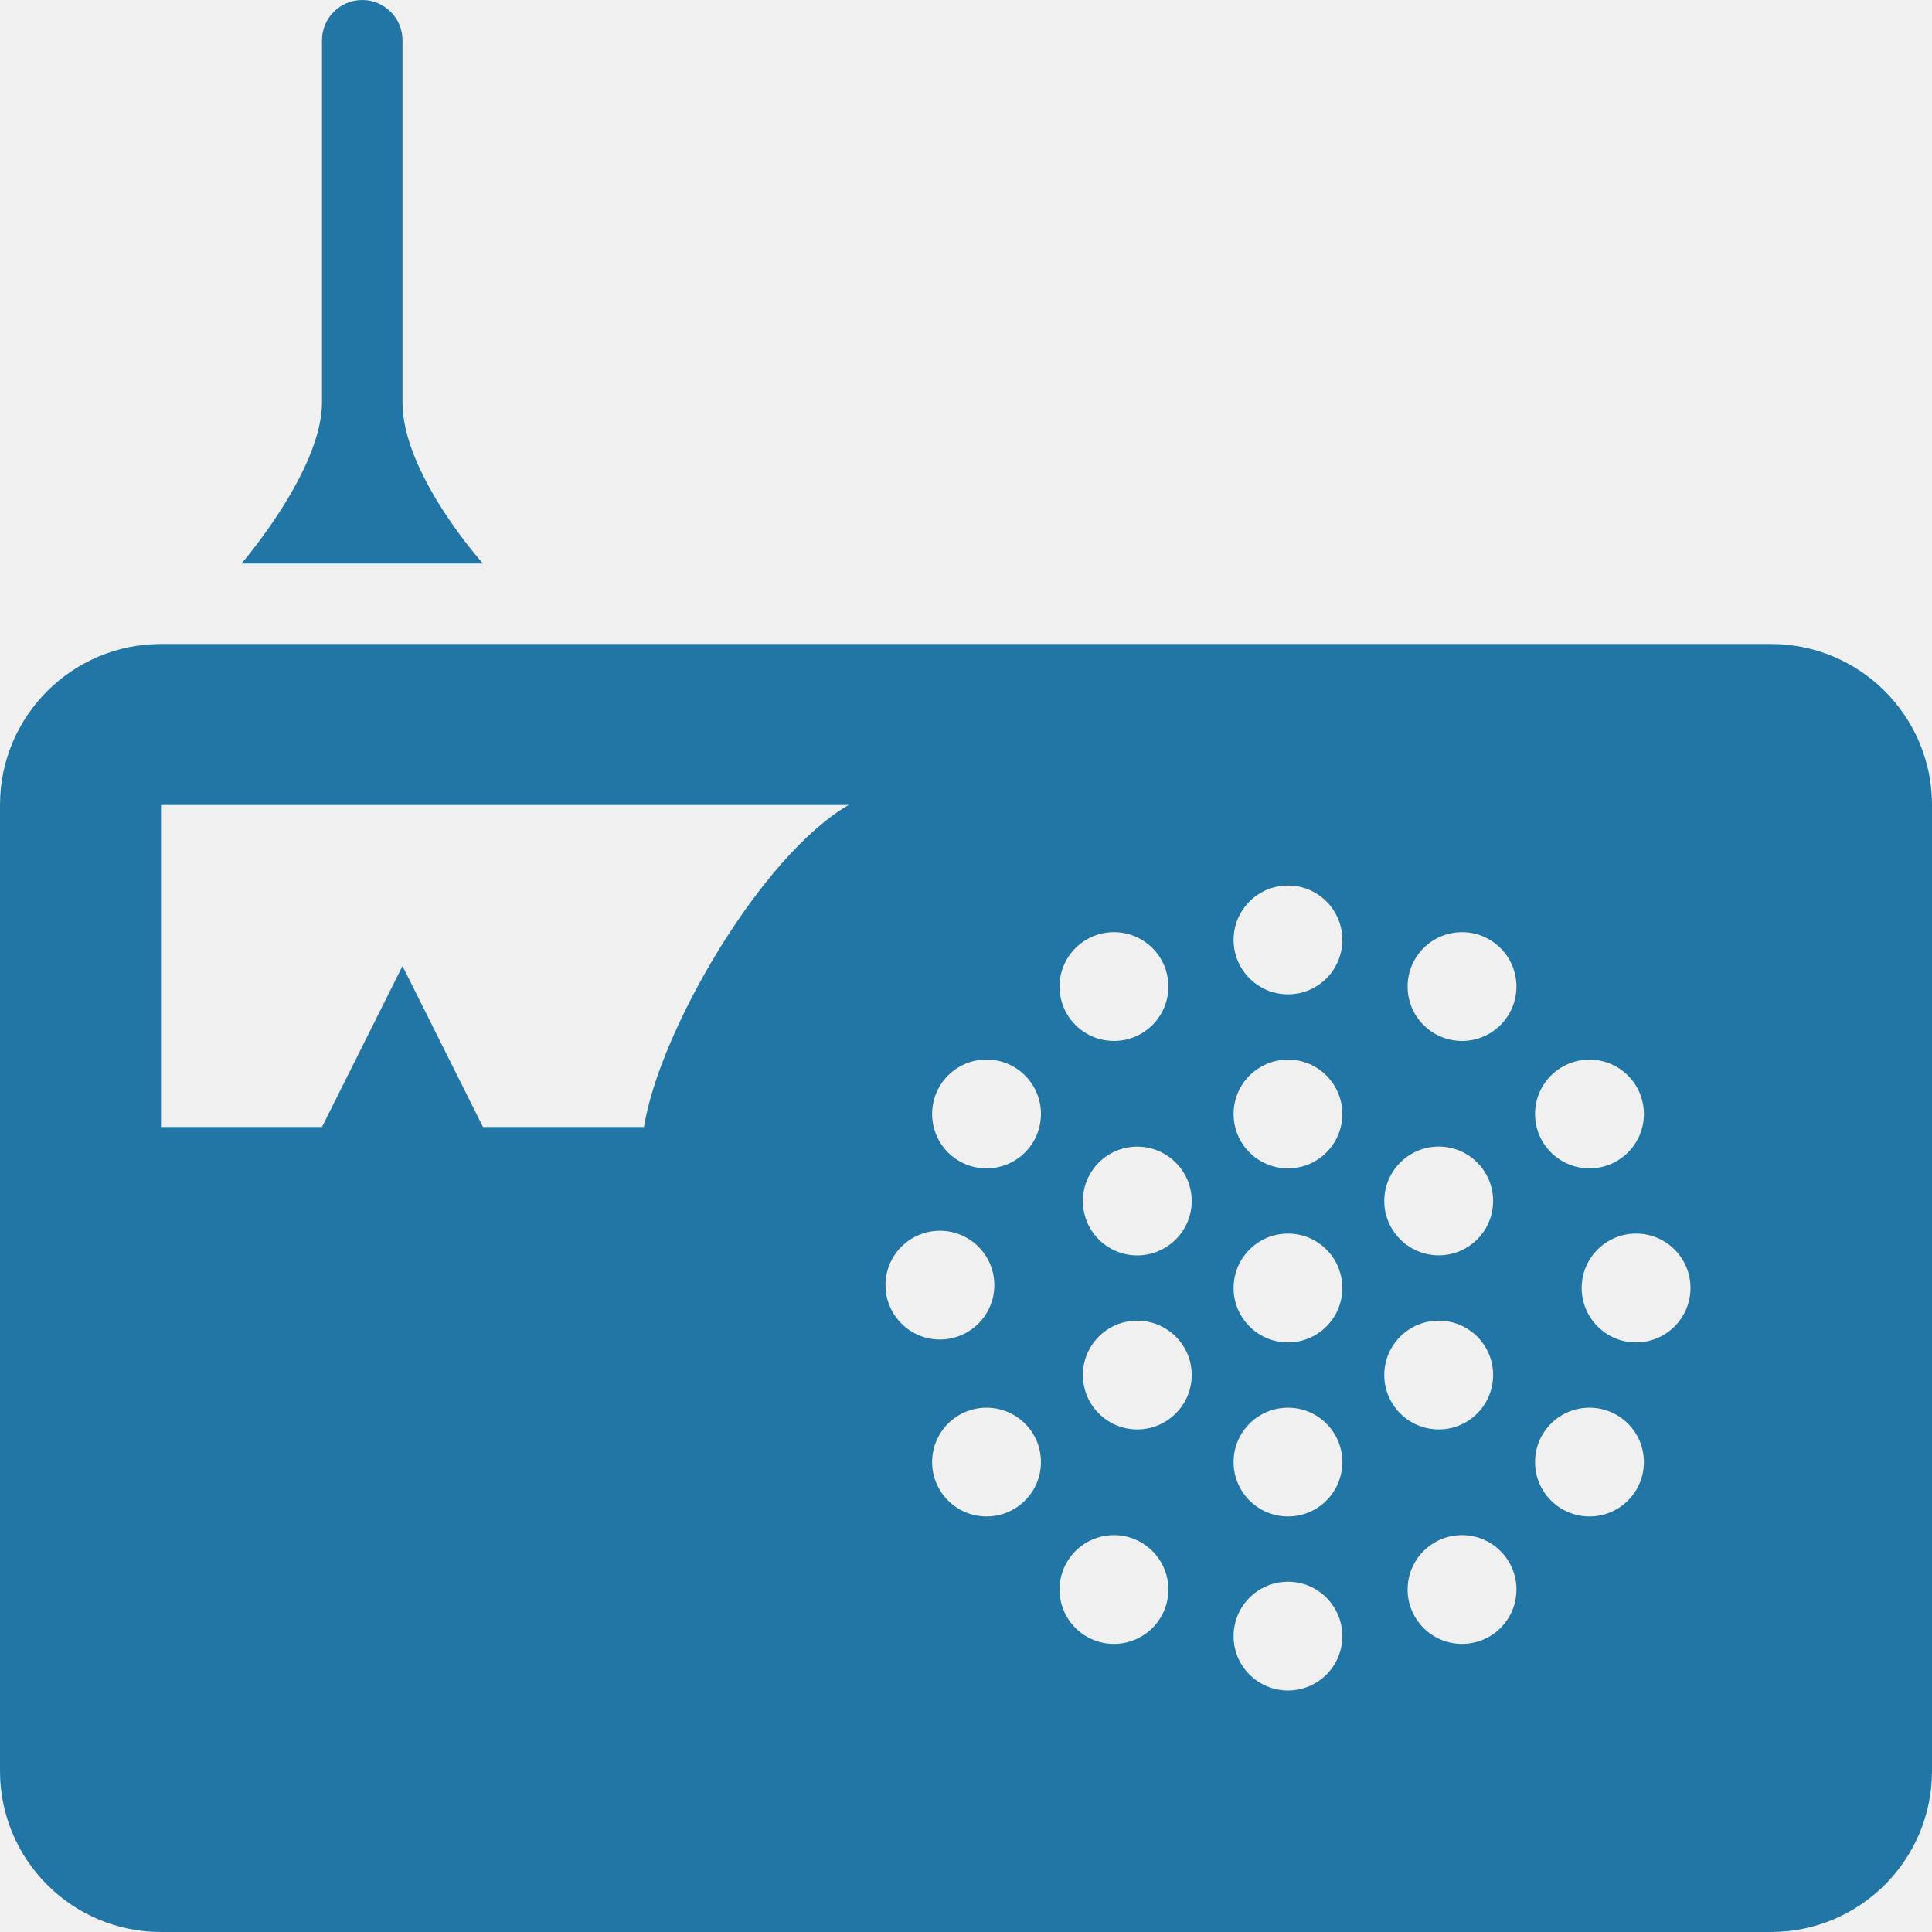
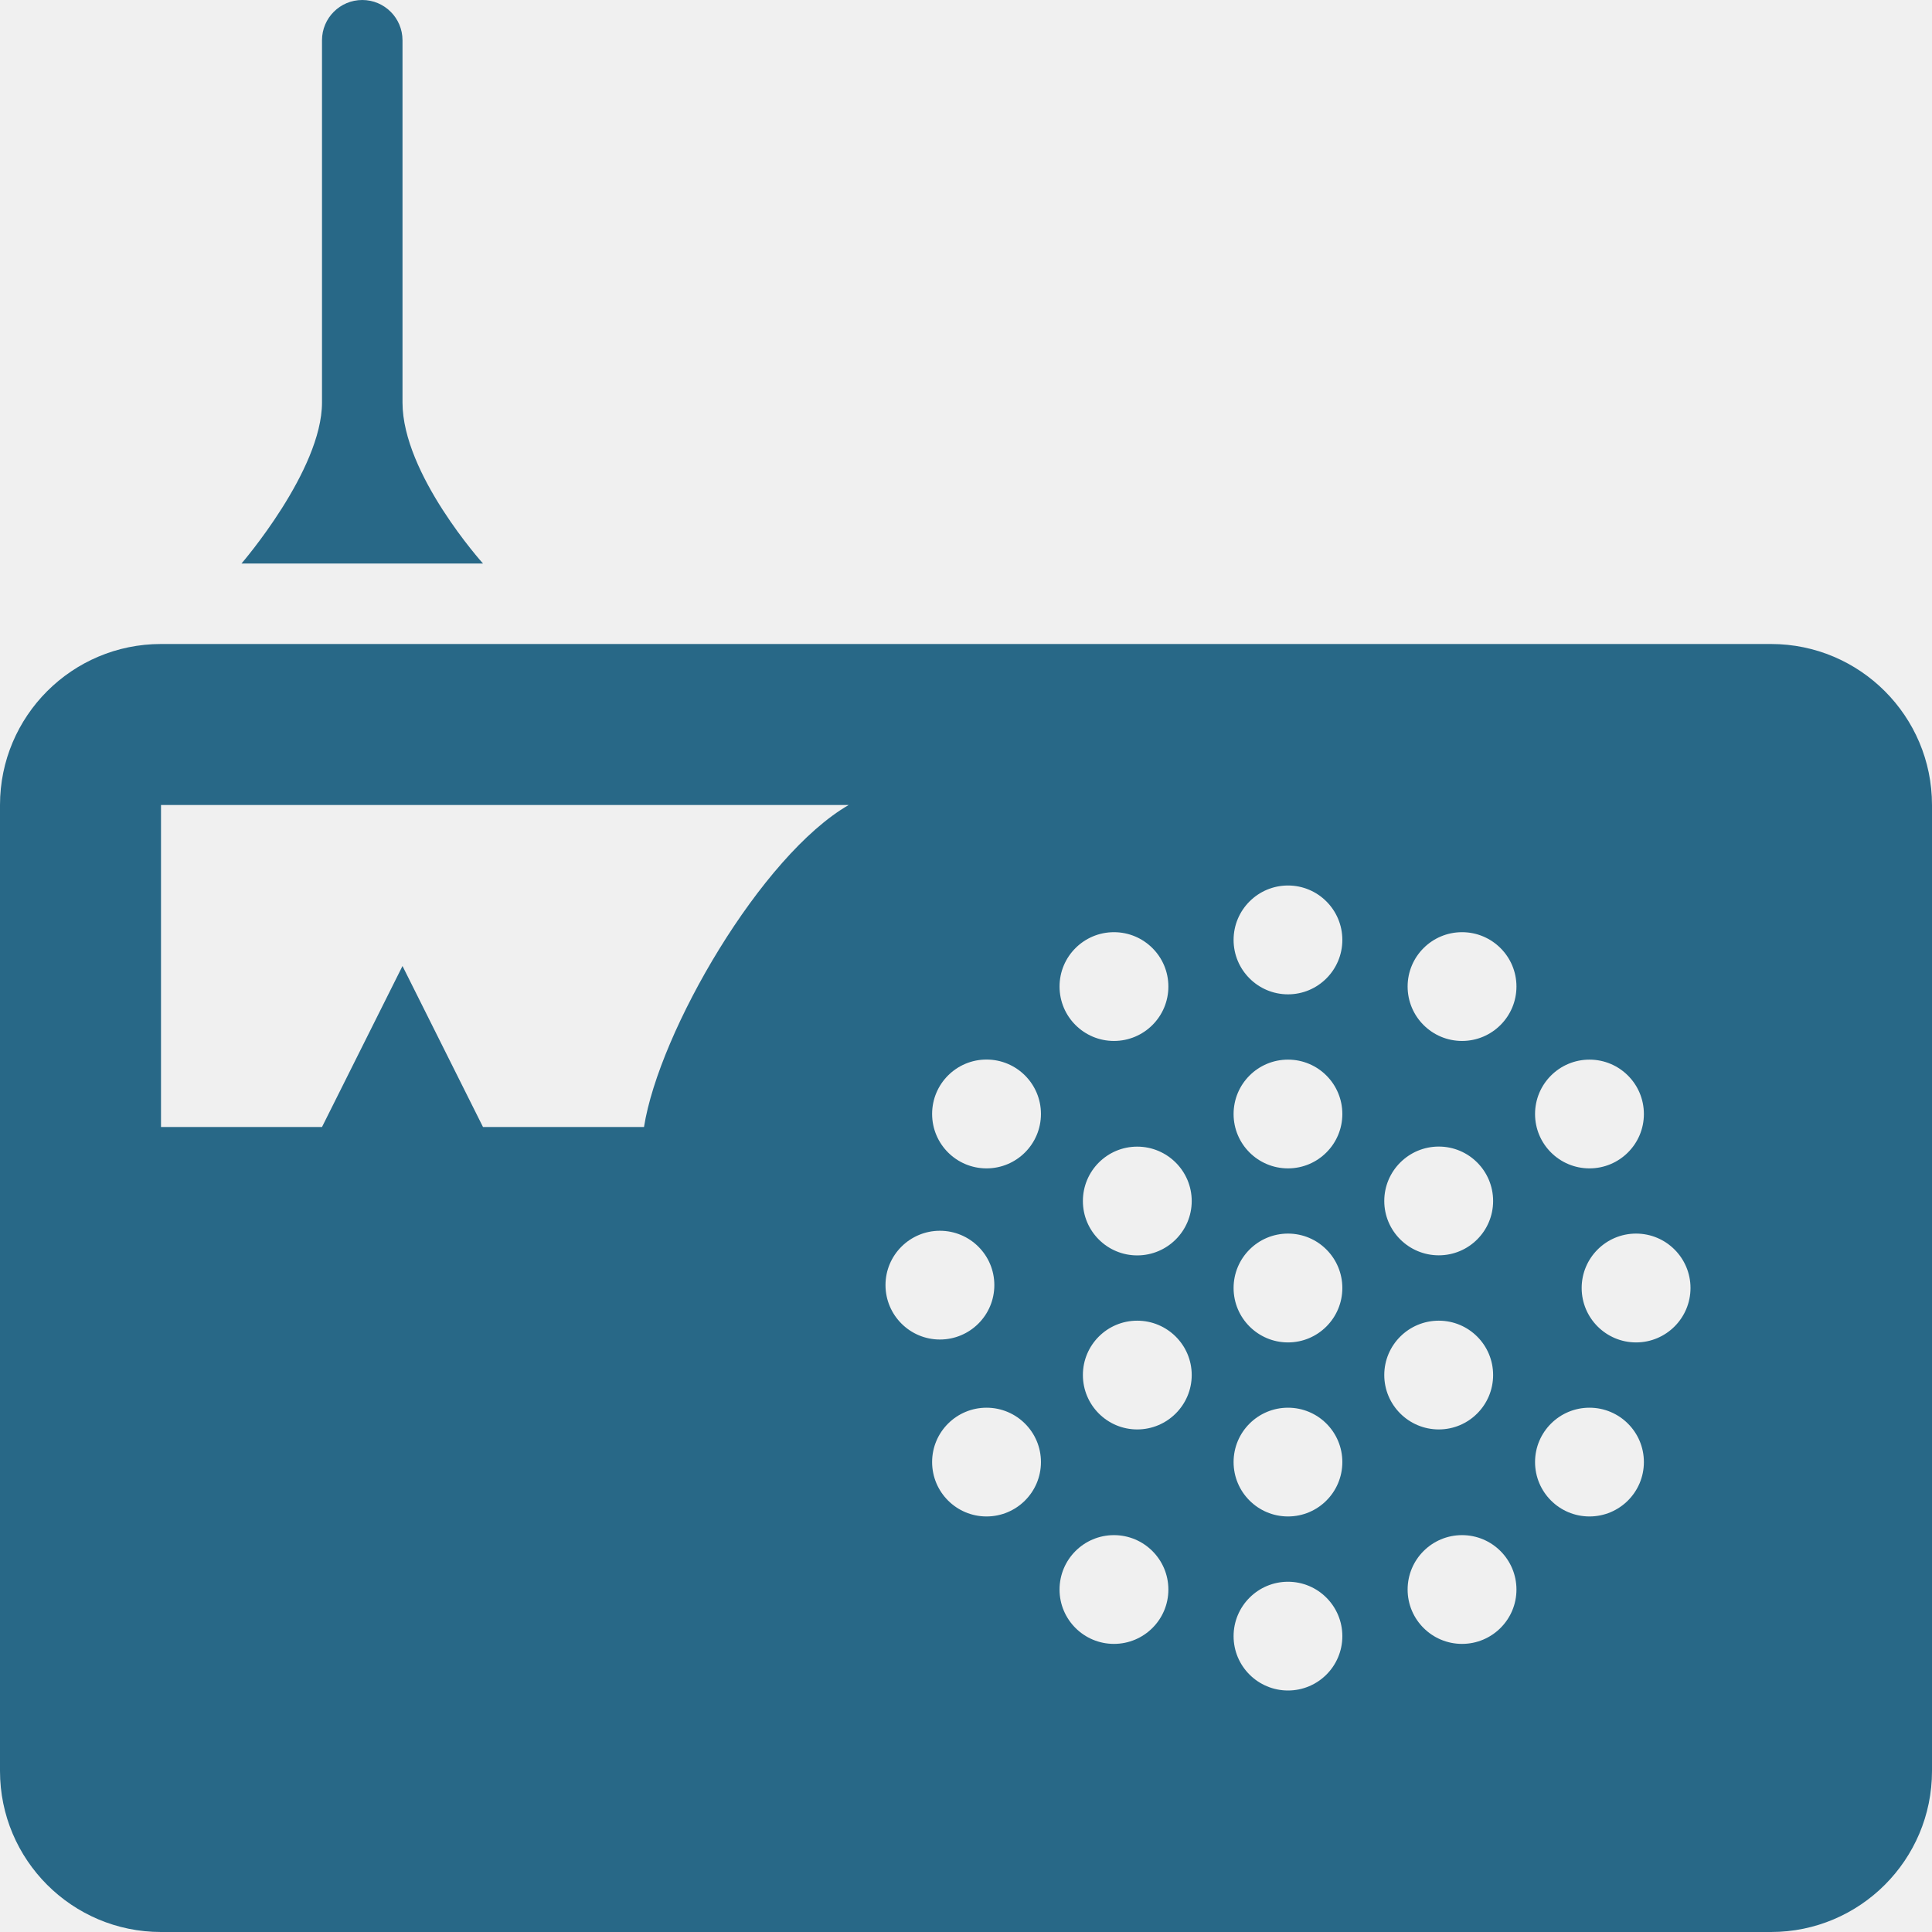
<svg xmlns="http://www.w3.org/2000/svg" width="165" height="165" viewBox="0 0 165 165" fill="none">
  <g clip-path="url(#clip0_569_191)">
-     <path d="M151.25 55L13.75 55C6.16 55 0 61.16 0 68.75L0 151.25C0 158.84 6.16 165 13.75 165H151.25C158.84 165 165 158.84 165 151.25V68.75C165 61.16 158.84 55 151.25 55ZM135.747 90.496C138.311 90.496 140.394 92.572 140.394 95.143C140.394 97.707 138.311 99.784 135.747 99.784C133.183 99.784 131.099 97.707 131.099 95.143C131.099 92.572 133.183 90.496 135.747 90.496ZM122.877 97.921C125.441 97.921 127.518 100.004 127.518 102.568C127.518 105.132 125.441 107.209 122.877 107.209C120.312 107.209 118.222 105.132 118.222 102.568C118.222 100.004 120.312 97.921 122.877 97.921ZM95.136 79.612C97.701 79.612 99.784 81.689 99.784 84.253C99.784 86.824 97.701 88.901 95.136 88.901C92.572 88.901 90.489 86.824 90.489 84.253C90.489 81.689 92.572 79.612 95.136 79.612ZM55 96.25H41.25L34.375 82.5L27.5 96.25H13.75L13.75 68.75H72.483C65.024 73.047 56.292 88.082 55 96.25ZM75.625 109.752C75.625 107.188 77.708 105.112 80.272 105.112C82.837 105.112 84.92 107.188 84.92 109.752C84.92 112.324 82.837 114.4 80.272 114.4C77.708 114.4 75.625 112.317 75.625 109.752ZM84.253 129.511C81.689 129.511 79.606 127.435 79.606 124.864C79.606 122.299 81.689 120.223 84.253 120.223C86.817 120.223 88.901 122.299 88.901 124.864C88.901 127.435 86.817 129.511 84.253 129.511ZM84.253 99.784C81.689 99.784 79.606 97.707 79.606 95.136C79.606 92.565 81.689 90.489 84.253 90.489C86.817 90.489 88.901 92.565 88.901 95.136C88.901 97.707 86.817 99.784 84.253 99.784ZM95.136 140.394C92.572 140.394 90.489 138.318 90.489 135.754C90.489 133.183 92.572 131.106 95.136 131.106C97.701 131.106 99.784 133.189 99.784 135.754C99.784 138.318 97.701 140.394 95.136 140.394ZM97.123 122.079C94.559 122.079 92.483 119.996 92.483 117.432C92.483 114.867 94.559 112.791 97.123 112.791C99.688 112.791 101.777 114.867 101.777 117.432C101.777 119.996 99.688 122.079 97.123 122.079ZM97.123 107.216C94.559 107.216 92.483 105.139 92.483 102.575C92.483 100.004 94.559 97.927 97.123 97.927C99.688 97.927 101.777 100.011 101.777 102.575C101.777 105.133 99.688 107.216 97.123 107.216ZM110 144.375C107.436 144.375 105.353 142.299 105.353 139.734C105.353 137.17 107.436 135.087 110 135.087C112.564 135.087 114.641 137.17 114.641 139.734C114.641 142.299 112.564 144.375 110 144.375ZM110 129.511C107.436 129.511 105.353 127.435 105.353 124.864C105.353 122.299 107.436 120.223 110 120.223C112.564 120.223 114.641 122.299 114.641 124.864C114.641 127.435 112.564 129.511 110 129.511ZM110 114.648C107.436 114.648 105.353 112.564 105.353 110C105.353 107.436 107.436 105.353 110 105.353C112.564 105.353 114.641 107.436 114.641 110C114.641 112.564 112.564 114.648 110 114.648ZM110 99.784C107.436 99.784 105.353 97.707 105.353 95.143C105.353 92.572 107.436 90.496 110 90.496C112.564 90.496 114.641 92.572 114.641 95.143C114.641 97.701 112.564 99.784 110 99.784ZM110 84.92C107.436 84.92 105.353 82.837 105.353 80.272C105.353 77.708 107.436 75.625 110 75.625C112.564 75.625 114.641 77.708 114.641 80.272C114.641 82.837 112.564 84.92 110 84.92ZM118.222 117.432C118.222 114.867 120.312 112.791 122.877 112.791C125.441 112.791 127.518 114.867 127.518 117.432C127.518 119.996 125.441 122.079 122.877 122.079C120.312 122.079 118.222 119.996 118.222 117.432ZM124.864 140.394C122.299 140.394 120.216 138.318 120.216 135.754C120.216 133.183 122.299 131.106 124.864 131.106C127.428 131.106 129.511 133.189 129.511 135.754C129.511 138.318 127.428 140.394 124.864 140.394ZM124.864 88.901C122.299 88.901 120.216 86.824 120.216 84.253C120.216 81.689 122.299 79.612 124.864 79.612C127.428 79.612 129.511 81.689 129.511 84.253C129.511 86.817 127.428 88.901 124.864 88.901ZM135.747 129.511C133.183 129.511 131.099 127.435 131.099 124.864C131.099 122.299 133.183 120.223 135.747 120.223C138.311 120.223 140.394 122.299 140.394 124.864C140.394 127.435 138.311 129.511 135.747 129.511ZM139.727 114.648C137.163 114.648 135.08 112.564 135.08 110C135.08 107.436 137.163 105.353 139.727 105.353C142.292 105.353 144.375 107.436 144.375 110C144.375 112.564 142.292 114.648 139.727 114.648ZM41.25 48.125H20.625C20.625 48.125 27.5 40.178 27.5 34.375L27.5 3.438C27.5 1.54 29.04 0 30.938 0C32.835 0 34.375 1.54 34.375 3.438V34.375C34.375 40.501 41.25 48.125 41.25 48.125Z" fill="#2276A5" />
+     <path d="M151.25 55L13.75 55C6.16 55 0 61.16 0 68.75L0 151.25C0 158.84 6.16 165 13.75 165H151.25C158.84 165 165 158.84 165 151.25V68.75C165 61.16 158.84 55 151.25 55ZM135.747 90.496C138.311 90.496 140.394 92.572 140.394 95.143C140.394 97.707 138.311 99.784 135.747 99.784C133.183 99.784 131.099 97.707 131.099 95.143C131.099 92.572 133.183 90.496 135.747 90.496ZM122.877 97.921C125.441 97.921 127.518 100.004 127.518 102.568C127.518 105.132 125.441 107.209 122.877 107.209C120.312 107.209 118.222 105.132 118.222 102.568C118.222 100.004 120.312 97.921 122.877 97.921ZM95.136 79.612C97.701 79.612 99.784 81.689 99.784 84.253C99.784 86.824 97.701 88.901 95.136 88.901C92.572 88.901 90.489 86.824 90.489 84.253C90.489 81.689 92.572 79.612 95.136 79.612ZM55 96.25H41.25L34.375 82.5L27.5 96.25H13.75L13.75 68.75H72.483C65.024 73.047 56.292 88.082 55 96.25ZM75.625 109.752C75.625 107.188 77.708 105.112 80.272 105.112C82.837 105.112 84.92 107.188 84.92 109.752C84.92 112.324 82.837 114.4 80.272 114.4C77.708 114.4 75.625 112.317 75.625 109.752ZM84.253 129.511C81.689 129.511 79.606 127.435 79.606 124.864C79.606 122.299 81.689 120.223 84.253 120.223C86.817 120.223 88.901 122.299 88.901 124.864C88.901 127.435 86.817 129.511 84.253 129.511ZM84.253 99.784C81.689 99.784 79.606 97.707 79.606 95.136C79.606 92.565 81.689 90.489 84.253 90.489C86.817 90.489 88.901 92.565 88.901 95.136C88.901 97.707 86.817 99.784 84.253 99.784ZM95.136 140.394C92.572 140.394 90.489 138.318 90.489 135.754C90.489 133.183 92.572 131.106 95.136 131.106C97.701 131.106 99.784 133.189 99.784 135.754C99.784 138.318 97.701 140.394 95.136 140.394ZM97.123 122.079C94.559 122.079 92.483 119.996 92.483 117.432C92.483 114.867 94.559 112.791 97.123 112.791C99.688 112.791 101.777 114.867 101.777 117.432C101.777 119.996 99.688 122.079 97.123 122.079ZM97.123 107.216C94.559 107.216 92.483 105.139 92.483 102.575C92.483 100.004 94.559 97.927 97.123 97.927C99.688 97.927 101.777 100.011 101.777 102.575C101.777 105.133 99.688 107.216 97.123 107.216ZM110 144.375C107.436 144.375 105.353 142.299 105.353 139.734C105.353 137.17 107.436 135.087 110 135.087C112.564 135.087 114.641 137.17 114.641 139.734C114.641 142.299 112.564 144.375 110 144.375ZM110 129.511C107.436 129.511 105.353 127.435 105.353 124.864C105.353 122.299 107.436 120.223 110 120.223C112.564 120.223 114.641 122.299 114.641 124.864C114.641 127.435 112.564 129.511 110 129.511ZM110 114.648C107.436 114.648 105.353 112.564 105.353 110C105.353 107.436 107.436 105.353 110 105.353C112.564 105.353 114.641 107.436 114.641 110C114.641 112.564 112.564 114.648 110 114.648ZM110 99.784C107.436 99.784 105.353 97.707 105.353 95.143C105.353 92.572 107.436 90.496 110 90.496C112.564 90.496 114.641 92.572 114.641 95.143C114.641 97.701 112.564 99.784 110 99.784ZM110 84.92C107.436 84.92 105.353 82.837 105.353 80.272C105.353 77.708 107.436 75.625 110 75.625C112.564 75.625 114.641 77.708 114.641 80.272C114.641 82.837 112.564 84.92 110 84.92ZM118.222 117.432C118.222 114.867 120.312 112.791 122.877 112.791C125.441 112.791 127.518 114.867 127.518 117.432C127.518 119.996 125.441 122.079 122.877 122.079C120.312 122.079 118.222 119.996 118.222 117.432ZM124.864 140.394C122.299 140.394 120.216 138.318 120.216 135.754C120.216 133.183 122.299 131.106 124.864 131.106C127.428 131.106 129.511 133.189 129.511 135.754C129.511 138.318 127.428 140.394 124.864 140.394ZM124.864 88.901C122.299 88.901 120.216 86.824 120.216 84.253C120.216 81.689 122.299 79.612 124.864 79.612C127.428 79.612 129.511 81.689 129.511 84.253C129.511 86.817 127.428 88.901 124.864 88.901ZM135.747 129.511C133.183 129.511 131.099 127.435 131.099 124.864C131.099 122.299 133.183 120.223 135.747 120.223C138.311 120.223 140.394 122.299 140.394 124.864C140.394 127.435 138.311 129.511 135.747 129.511ZM139.727 114.648C137.163 114.648 135.08 112.564 135.08 110C135.08 107.436 137.163 105.353 139.727 105.353C142.292 105.353 144.375 107.436 144.375 110C144.375 112.564 142.292 114.648 139.727 114.648ZM41.25 48.125H20.625C20.625 48.125 27.5 40.178 27.5 34.375L27.5 3.438C27.5 1.54 29.04 0 30.938 0C32.835 0 34.375 1.54 34.375 3.438V34.375C34.375 40.501 41.25 48.125 41.25 48.125Z" fill="#286887" />
  </g>
  <defs>
    <clipPath id="clip0_569_191">
      <rect width="165" height="165" fill="white" />
    </clipPath>
  </defs>
</svg>
